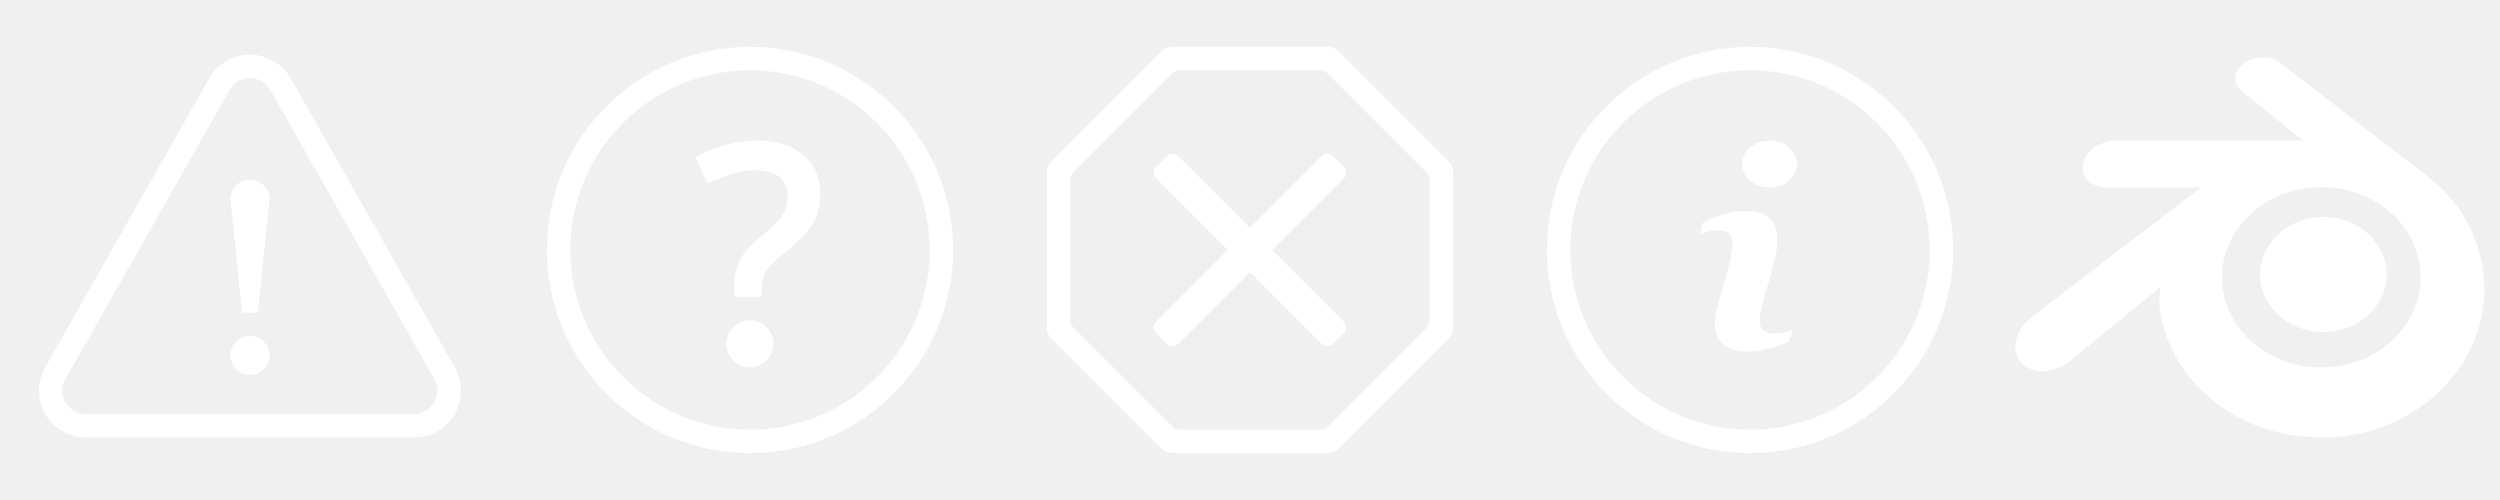
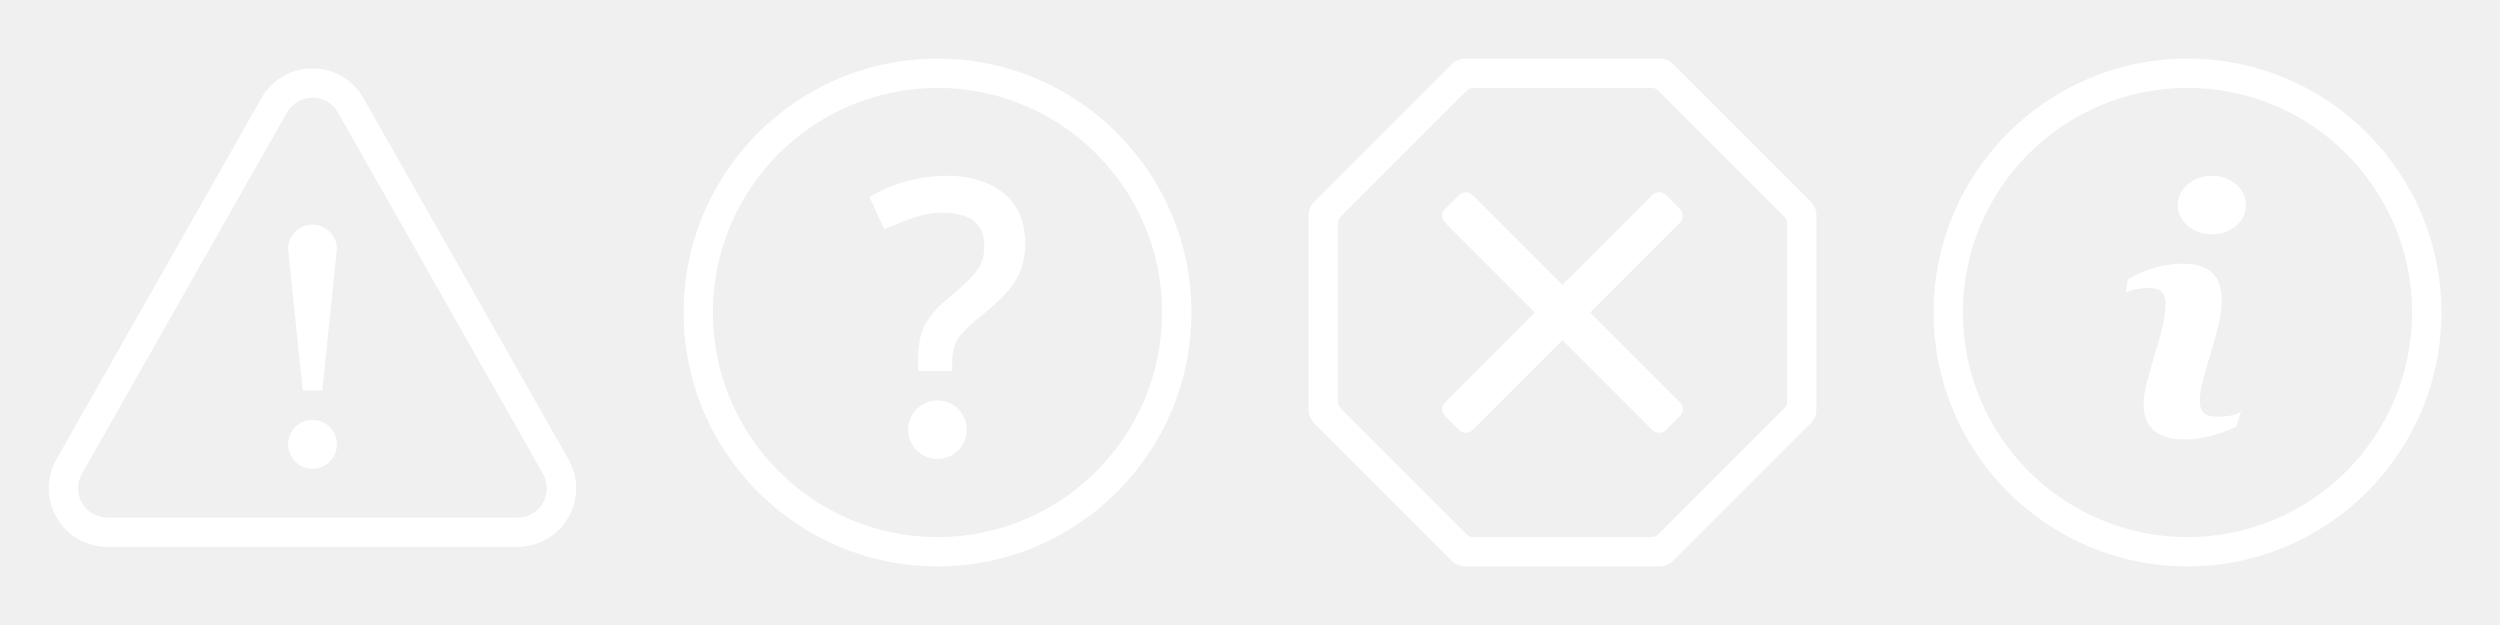
- <svg xmlns="http://www.w3.org/2000/svg" width="320" height="64" viewBox="0 0 320 64" version="1.1" xml:space="preserve" style="fill-rule:evenodd;clip-rule:evenodd;">
-   <rect id="bg" x="0" y="0" width="320" height="64" style="fill:#202020; display:none;" />
-   <g id="grid" opacity="0.05" style="display:none;">
-     <rect x="262" y="6" width="52" height="52" style="fill:#fff;" />
-     <rect x="198" y="6" width="52" height="52" style="fill:#fff;" />
-     <rect x="134" y="6" width="52" height="52" style="fill:#fff;" />
-     <rect x="70" y="6" width="52" height="52" style="fill:#fff;" />
-     <rect x="6" y="6" width="52" height="52" style="fill:#fff;" />
+ <svg xmlns="http://www.w3.org/2000/svg" width="256" height="64" viewBox="0 0 256 64" version="1.1" xml:space="preserve" style="clip-rule:evenodd;fill-rule:evenodd" id="svg20">
+   <defs id="defs20" />
+   <rect id="bg" x="0" y="0" width="320" height="64" style="display:none;fill:#202020" />
+   <g id="grid" opacity="0.05" style="display:none">
+     <rect x="262" y="6" width="52" height="52" style="fill:#ffffff" id="rect1" />
+     <rect x="198" y="6" width="52" height="52" style="fill:#ffffff" id="rect2" />
+     <rect x="134" y="6" width="52" height="52" style="fill:#ffffff" id="rect3" />
+     <rect x="70" y="6" width="52" height="52" style="fill:#ffffff" id="rect4" />
+     <rect x="6" y="6" width="52" height="52" style="fill:#ffffff" id="rect5" />
  </g>
  <g id="WARNING">
-     <path d="M37.212,10.038c-1.066,-1.878 -3.059,-3.038 -5.218,-3.038c-2.159,-0 -4.152,1.16 -5.218,3.038l-21,37c-1.054,1.858 -1.042,4.135 0.033,5.981c1.075,1.846 3.049,2.981 5.185,2.981l42,-0c2.136,0 4.11,-1.135 5.185,-2.981c1.075,-1.846 1.087,-4.123 0.033,-5.981l-21,-37Zm-2.609,1.481l21,37c0.527,0.929 0.521,2.068 -0.016,2.991c-0.538,0.922 -1.525,1.49 -2.593,1.49l-42,-0c-1.068,0 -2.055,-0.568 -2.593,-1.49c-0.537,-0.923 -0.543,-2.062 -0.016,-2.991c-0,0 21,-37 21,-37c0.533,-0.939 1.529,-1.519 2.609,-1.519c1.08,0 2.076,0.58 2.609,1.519Z" style="fill:#fff;" />
-     <circle cx="32" cy="45.5" r="2.5" style="fill:#fff;" />
-     <path d="M32,23c1.38,0 2.5,1.12 2.5,2.5l-1.5,14.5l-2,0l-1.5,-14.5c0,-1.38 1.12,-2.5 2.5,-2.5Z" style="fill:#fff;" />
+     <path d="M 37.212,10.038 C 36.146,8.16 34.153,7 31.994,7 29.835,7 27.842,8.16 26.776,10.038 l -21,37 C 4.722,48.896 4.734,51.173 5.809,53.019 6.884,54.865 8.858,56 10.994,56 h 42 c 2.136,0 4.11,-1.135 5.185,-2.981 1.075,-1.846 1.087,-4.123 0.033,-5.981 z m -2.609,1.481 21,37 c 0.527,0.929 0.521,2.068 -0.016,2.991 C 55.049,52.432 54.062,53 52.994,53 h -42 C 9.926,53 8.939,52.432 8.401,51.51 7.864,50.587 7.858,49.448 8.385,48.519 c 0,0 21,-37 21,-37 C 29.918,10.58 30.914,10 31.994,10 c 1.08,0 2.076,0.58 2.609,1.519 z" style="fill:#ffffff" id="path5" />
+     <circle cx="32" cy="45.5" r="2.5" style="fill:#ffffff" id="circle5" />
+     <path d="m 32,23 c 1.38,0 2.5,1.12 2.5,2.5 L 33,40 H 31 L 29.5,25.5 C 29.5,24.12 30.62,23 32,23 Z" style="fill:#ffffff" id="path6" />
  </g>
  <g id="QUESTION">
-     <path d="M96,6c14.35,-0 26,11.65 26,26c-0,14.35 -11.65,26 -26,26c-14.35,-0 -26,-11.65 -26,-26c-0,-14.35 11.65,-26 26,-26Zm-0,3c12.694,-0 23,10.306 23,23c-0,12.694 -10.306,23 -23,23c-12.694,-0 -23,-10.306 -23,-23c-0,-12.694 10.306,-23 23,-23Z" style="fill:#fff;" />
-     <circle cx="96" cy="44" r="3" style="fill:#fff;" />
-     <path d="M90.549,23.479l-1.513,-3.293c-0.002,-0.011 3.28,-2.209 7.964,-2.186c3.557,0.018 5.213,1.34 5.855,1.849c1.185,0.939 2.131,2.714 2.131,5.105c-0,0.741 -0.095,1.683 -0.424,2.567c-0.292,0.787 -0.706,1.528 -1.226,2.142c-0.883,1.042 -2.347,2.273 -2.825,2.656c-0.477,0.382 -1.73,1.348 -2.411,2.341c-0.48,0.7 -0.6,1.743 -0.6,2.485l-0,0.855l-3.5,0l0,-1.236c0,-0.269 0.032,-2.339 0.716,-3.511c0.709,-1.212 1.371,-1.885 2.599,-2.906c1.204,-1.002 2.275,-1.967 2.841,-2.814c0.54,-0.81 0.637,-1.629 0.637,-2.399c0,-0.77 -0.167,-1.716 -1.036,-2.482c-0.797,-0.702 -2.36,-0.865 -3.257,-0.865c-1.083,-0 -1.867,0.158 -2.99,0.526c-1.448,0.475 -2.961,1.166 -2.961,1.166Z" style="fill:#fff;" />
+     <path d="m 96,6 c 14.35,0 26,11.65 26,26 0,14.35 -11.65,26 -26,26 C 81.65,58 70,46.35 70,32 70,17.65 81.65,6 96,6 Z m 0,3 c 12.694,0 23,10.306 23,23 0,12.694 -10.306,23 -23,23 C 83.306,55 73,44.694 73,32 73,19.306 83.306,9 96,9 Z" style="fill:#ffffff" id="path7" />
+     <circle cx="96" cy="44" r="3" style="fill:#ffffff" id="circle7" />
+     <path d="M 90.549,23.479 89.036,20.186 C 89.034,20.175 92.316,17.977 97,18 c 3.557,0.018 5.213,1.34 5.855,1.849 1.185,0.939 2.131,2.714 2.131,5.105 0,0.741 -0.095,1.683 -0.424,2.567 -0.292,0.787 -0.706,1.528 -1.226,2.142 -0.883,1.042 -2.347,2.273 -2.825,2.656 -0.477,0.382 -1.73,1.348 -2.411,2.341 -0.48,0.7 -0.6,1.743 -0.6,2.485 V 38 H 94 v -1.236 c 0,-0.269 0.032,-2.339 0.716,-3.511 0.709,-1.212 1.371,-1.885 2.599,-2.906 1.204,-1.002 2.275,-1.967 2.841,-2.814 0.54,-0.81 0.637,-1.629 0.637,-2.399 0,-0.77 -0.167,-1.716 -1.036,-2.482 -0.797,-0.702 -2.36,-0.865 -3.257,-0.865 -1.083,0 -1.867,0.158 -2.99,0.526 -1.448,0.475 -2.961,1.166 -2.961,1.166 z" style="fill:#ffffff" id="path8" />
  </g>
  <g id="ERROR">
-     <path d="M186,22.059c0,-0.531 -0.211,-1.039 -0.586,-1.414l-14.059,-14.059c-0.375,-0.375 -0.883,-0.586 -1.414,-0.586l-19.882,0c-0.531,0 -1.039,0.211 -1.414,0.586l-14.059,14.059c-0.375,0.375 -0.586,0.883 -0.586,1.414l-0,19.882c0,0.531 0.211,1.039 0.586,1.414l14.059,14.059c0.375,0.375 0.883,0.586 1.414,0.586l19.882,-0c0.531,-0 1.039,-0.211 1.414,-0.586l14.059,-14.059c0.375,-0.375 0.586,-0.883 0.586,-1.414l-0,-19.882Zm-3,0.828c0,-0.265 -0.105,-0.519 -0.293,-0.707l-12.887,-12.887c-0.188,-0.188 -0.442,-0.293 -0.707,-0.293l-18.226,0c-0.265,0 -0.519,0.105 -0.707,0.293l-12.887,12.887c-0.188,0.188 -0.293,0.442 -0.293,0.707l0,18.226c0,0.265 0.105,0.519 0.293,0.707l12.887,12.887c0.188,0.188 0.442,0.293 0.707,0.293l18.226,-0c0.265,0 0.519,-0.105 0.707,-0.293l12.887,-12.887c0.188,-0.188 0.293,-0.442 0.293,-0.707l0,-18.226Z" style="fill:#fff;" />
-     <path d="M150.808,19.979c-0.391,-0.39 -1.024,-0.39 -1.415,0l-1.414,1.414c-0.39,0.391 -0.39,1.024 0,1.415l21.213,21.213c0.391,0.39 1.024,0.39 1.415,-0l1.414,-1.414c0.39,-0.391 0.39,-1.024 -0,-1.415l-21.213,-21.213Z" style="fill:#fff;" />
-     <path d="M172.021,22.808c0.39,-0.391 0.39,-1.024 -0,-1.415l-1.414,-1.414c-0.391,-0.39 -1.024,-0.39 -1.415,0l-21.213,21.213c-0.39,0.391 -0.39,1.024 0,1.415l1.414,1.414c0.391,0.39 1.024,0.39 1.415,-0l21.213,-21.213Z" style="fill:#fff;" />
+     <path d="m 186,22.059 c 0,-0.531 -0.211,-1.039 -0.586,-1.414 L 171.355,6.586 C 170.98,6.211 170.472,6 169.941,6 h -19.882 c -0.531,0 -1.039,0.211 -1.414,0.586 L 134.586,20.645 C 134.211,21.02 134,21.528 134,22.059 v 19.882 c 0,0.531 0.211,1.039 0.586,1.414 l 14.059,14.059 c 0.375,0.375 0.883,0.586 1.414,0.586 h 19.882 c 0.531,0 1.039,-0.211 1.414,-0.586 L 185.414,43.355 C 185.789,42.98 186,42.472 186,41.941 Z m -3,0.828 c 0,-0.265 -0.105,-0.519 -0.293,-0.707 L 169.82,9.293 C 169.632,9.105 169.378,9 169.113,9 h -18.226 c -0.265,0 -0.519,0.105 -0.707,0.293 L 137.293,22.18 C 137.105,22.368 137,22.622 137,22.887 v 18.226 c 0,0.265 0.105,0.519 0.293,0.707 l 12.887,12.887 c 0.188,0.188 0.442,0.293 0.707,0.293 h 18.226 c 0.265,0 0.519,-0.105 0.707,-0.293 L 182.707,41.82 C 182.895,41.632 183,41.378 183,41.113 Z" style="fill:#ffffff" id="path9" />
+     <path d="m 150.808,19.979 c -0.391,-0.39 -1.024,-0.39 -1.415,0 l -1.414,1.414 c -0.39,0.391 -0.39,1.024 0,1.415 l 21.213,21.213 c 0.391,0.39 1.024,0.39 1.415,0 l 1.414,-1.414 c 0.39,-0.391 0.39,-1.024 0,-1.415 z" style="fill:#ffffff" id="path10" />
+     <path d="m 172.021,22.808 c 0.39,-0.391 0.39,-1.024 0,-1.415 l -1.414,-1.414 c -0.391,-0.39 -1.024,-0.39 -1.415,0 l -21.213,21.213 c -0.39,0.391 -0.39,1.024 0,1.415 l 1.414,1.414 c 0.391,0.39 1.024,0.39 1.415,0 z" style="fill:#ffffff" id="path11" />
  </g>
-   <g id="ERROR-ALT" style="display:none;">
-     <path d="M186,22.059c0,-0.531 -0.211,-1.039 -0.586,-1.414l-14.059,-14.059c-0.375,-0.375 -0.883,-0.586 -1.414,-0.586l-19.882,0c-0.531,0 -1.039,0.211 -1.414,0.586l-14.059,14.059c-0.375,0.375 -0.586,0.883 -0.586,1.414l-0,19.882c0,0.531 0.211,1.039 0.586,1.414l14.059,14.059c0.375,0.375 0.883,0.586 1.414,0.586l19.882,-0c0.531,-0 1.039,-0.211 1.414,-0.586l14.059,-14.059c0.375,-0.375 0.586,-0.883 0.586,-1.414l-0,-19.882Zm-3,0.828c0,-0.265 -0.105,-0.519 -0.293,-0.707l-12.887,-12.887c-0.188,-0.188 -0.442,-0.293 -0.707,-0.293l-18.226,0c-0.265,0 -0.519,0.105 -0.707,0.293l-12.887,12.887c-0.188,0.188 -0.293,0.442 -0.293,0.707l0,18.226c0,0.265 0.105,0.519 0.293,0.707l12.887,12.887c0.188,0.188 0.442,0.293 0.707,0.293l18.226,-0c0.265,0 0.519,-0.105 0.707,-0.293l12.887,-12.887c0.188,-0.188 0.293,-0.442 0.293,-0.707l0,-18.226Z" style="fill:#fff;" />
-     <circle cx="160" cy="44" r="3" style="fill:#fff;" />
-     <path d="M160,18c1.656,0 3,1.344 3,3l-2,16l-2,0l-2,-16c0,-1.656 1.344,-3 3,-3Z" style="fill:#fff;" />
+   <g id="ERROR-ALT" style="display:none">
+     <path d="m 186,22.059 c 0,-0.531 -0.211,-1.039 -0.586,-1.414 L 171.355,6.586 C 170.98,6.211 170.472,6 169.941,6 h -19.882 c -0.531,0 -1.039,0.211 -1.414,0.586 L 134.586,20.645 C 134.211,21.02 134,21.528 134,22.059 v 19.882 c 0,0.531 0.211,1.039 0.586,1.414 l 14.059,14.059 c 0.375,0.375 0.883,0.586 1.414,0.586 h 19.882 c 0.531,0 1.039,-0.211 1.414,-0.586 L 185.414,43.355 C 185.789,42.98 186,42.472 186,41.941 Z m -3,0.828 c 0,-0.265 -0.105,-0.519 -0.293,-0.707 L 169.82,9.293 C 169.632,9.105 169.378,9 169.113,9 h -18.226 c -0.265,0 -0.519,0.105 -0.707,0.293 L 137.293,22.18 C 137.105,22.368 137,22.622 137,22.887 v 18.226 c 0,0.265 0.105,0.519 0.293,0.707 l 12.887,12.887 c 0.188,0.188 0.442,0.293 0.707,0.293 h 18.226 c 0.265,0 0.519,-0.105 0.707,-0.293 L 182.707,41.82 C 182.895,41.632 183,41.378 183,41.113 Z" style="fill:#ffffff" id="path12" />
+     <circle cx="160" cy="44" r="3" style="fill:#ffffff" id="circle12" />
+     <path d="m 160,18 c 1.656,0 3,1.344 3,3 l -2,16 h -2 l -2,-16 c 0,-1.656 1.344,-3 3,-3 z" style="fill:#ffffff" id="path13" />
  </g>
  <g id="INFO">
-     <path d="M224,6c14.35,-0 26,11.65 26,26c-0,14.35 -11.65,26 -26,26c-14.35,-0 -26,-11.65 -26,-26c-0,-14.35 11.65,-26 26,-26Zm-0,3c12.694,-0 23,10.306 23,23c-0,12.694 -10.306,23 -23,23c-12.694,-0 -23,-10.306 -23,-23c-0,-12.694 10.306,-23 23,-23Z" style="fill:#fff;" />
-     <path d="M217.675,29.977l0.232,-1.395c0,0 2.519,-1.582 5.587,-1.582c3.067,-0 4.005,1.542 4.005,3.758c0,3.17 -2.242,7.836 -2.242,10.262c-0,1.379 0.725,1.645 1.861,1.645c0.945,-0 1.921,-0.136 2.367,-0.57l-0.492,1.602c-0,-0 -2.626,1.303 -5.207,1.303c-3.241,0 -4.297,-1.5 -4.28,-3.758c0.018,-2.4 2.249,-7.276 2.249,-10.099c0,-1.734 -1.269,-1.641 -1.917,-1.641c-1.32,-0 -2.163,0.475 -2.163,0.475Z" style="fill:#fff;" />
-     <ellipse cx="226.5" cy="21" rx="3.5" ry="3" style="fill:#fff;" />
+     <path d="m 224,6 c 14.35,0 26,11.65 26,26 0,14.35 -11.65,26 -26,26 -14.35,0 -26,-11.65 -26,-26 0,-14.35 11.65,-26 26,-26 z m 0,3 c 12.694,0 23,10.306 23,23 0,12.694 -10.306,23 -23,23 -12.694,0 -23,-10.306 -23,-23 0,-12.694 10.306,-23 23,-23 z" style="fill:#ffffff" id="path14" />
+     <path d="m 217.675,29.977 0.232,-1.395 c 0,0 2.519,-1.582 5.587,-1.582 3.067,0 4.005,1.542 4.005,3.758 0,3.17 -2.242,7.836 -2.242,10.262 0,1.379 0.725,1.645 1.861,1.645 0.945,0 1.921,-0.136 2.367,-0.57 l -0.492,1.602 c 0,0 -2.626,1.303 -5.207,1.303 -3.241,0 -4.297,-1.5 -4.28,-3.758 0.018,-2.4 2.249,-7.276 2.249,-10.099 0,-1.734 -1.269,-1.641 -1.917,-1.641 -1.32,0 -2.163,0.475 -2.163,0.475 z" style="fill:#ffffff" id="path15" />
+     <ellipse cx="226.5" cy="21" rx="3.5" ry="3" style="fill:#ffffff" id="ellipse15" />
  </g>
-   <g id="BLENDER">
-     <path d="M310.66,22.503l-18.849,-14.481c-1.34,-1.042 -3.719,-0.803 -4.899,0.315c-1.14,1.078 -1.095,2.428 0.265,3.486l7.609,6.177l-23.895,0c-1.805,0 -3.795,1.138 -4.224,2.835c-0.482,1.91 1.059,3.165 3.103,3.165l11.938,0l-21.565,16.506c-2.094,1.619 -2.827,4.19 -1.508,5.787c1.289,1.559 3.983,1.635 6.073,0.122l11.865,-9.71c-0.193,1.075 -0.219,2.327 -0.065,3.264c1.52,9.103 10.046,16.034 20.637,16.034c11.525,0 20.855,-8.55 20.855,-18.96c0.007,-5.892 -2.877,-11.109 -7.34,-14.54Zm-13.534,24.534c-7.022,0 -12.714,-5.181 -12.714,-11.515c-0,-6.337 5.692,-11.577 12.714,-11.577c7.022,-0 12.714,5.131 12.714,11.577c0,6.295 -5.692,11.515 -12.714,11.515Z" style="fill:#fff;fill-rule:nonzero;" />
-     <path d="M297.391,27.766c-4.479,-0 -8.113,3.342 -8.113,7.383c-0,4.04 3.634,7.343 8.113,7.343c4.48,0 8.114,-3.303 8.114,-7.343c0,-4.041 -3.634,-7.383 -8.114,-7.383Z" style="fill:#fff;fill-rule:nonzero;" />
-   </g>
-   <g id="BLENDER-COLOR" style="display:none;">
-     <path d="M297,21.75c-8.282,0 -15,6.205 -15,13.75c0,7.545 6.718,13.75 15,13.75c8.282,0 15,-6.205 15,-13.75c0,-7.545 -6.718,-13.75 -15,-13.75Z" style="fill:#fff;fill-rule:nonzero;" />
-     <path d="M310.66,22.503l-18.849,-14.481c-1.34,-1.042 -3.719,-0.803 -4.899,0.315c-1.14,1.078 -1.095,2.428 0.265,3.486l7.609,6.177l-23.895,0c-1.805,0 -3.795,1.138 -4.224,2.835c-0.482,1.91 1.059,3.165 3.103,3.165l11.938,0l-21.565,16.506c-2.094,1.619 -2.827,4.19 -1.508,5.787c1.289,1.559 3.983,1.635 6.073,0.122l11.865,-9.71c-0.193,1.075 -0.219,2.327 -0.065,3.264c1.52,9.103 10.046,16.034 20.637,16.034c11.525,0 20.855,-8.55 20.855,-18.96c0.007,-5.892 -2.877,-11.109 -7.34,-14.54Zm-13.534,24.534c-7.022,0 -12.714,-5.181 -12.714,-11.515c-0,-6.337 5.692,-11.577 12.714,-11.577c7.022,-0 12.714,5.131 12.714,11.577c0,6.295 -5.692,11.515 -12.714,11.515Z" style="fill:#e87d0d;fill-rule:nonzero;" />
-     <path d="M297.391,27.766c-4.479,-0 -8.113,3.342 -8.113,7.383c-0,4.04 3.634,7.343 8.113,7.343c4.48,0 8.114,-3.303 8.114,-7.343c0,-4.041 -3.634,-7.383 -8.114,-7.383Z" style="fill:#265787;fill-rule:nonzero;" />
+   <g id="BLENDER-COLOR" style="display:none">
+     <path d="m 297,21.75 c -8.282,0 -15,6.205 -15,13.75 0,7.545 6.718,13.75 15,13.75 8.282,0 15,-6.205 15,-13.75 0,-7.545 -6.718,-13.75 -15,-13.75 z" style="fill:#ffffff;fill-rule:nonzero" id="path18" />
+     <path d="M 310.66,22.503 291.811,8.022 c -1.34,-1.042 -3.719,-0.803 -4.899,0.315 -1.14,1.078 -1.095,2.428 0.265,3.486 L 294.786,18 h -23.895 c -1.805,0 -3.795,1.138 -4.224,2.835 -0.482,1.91 1.059,3.165 3.103,3.165 h 11.938 l -21.565,16.506 c -2.094,1.619 -2.827,4.19 -1.508,5.787 1.289,1.559 3.983,1.635 6.073,0.122 l 11.865,-9.71 c -0.193,1.075 -0.219,2.327 -0.065,3.264 1.52,9.103 10.046,16.034 20.637,16.034 11.525,0 20.855,-8.55 20.855,-18.96 0.007,-5.892 -2.877,-11.109 -7.34,-14.54 z m -13.534,24.534 c -7.022,0 -12.714,-5.181 -12.714,-11.515 0,-6.337 5.692,-11.577 12.714,-11.577 7.022,0 12.714,5.131 12.714,11.577 0,6.295 -5.692,11.515 -12.714,11.515 z" style="fill:#e87d0d;fill-rule:nonzero" id="path19" />
+     <path d="m 297.391,27.766 c -4.479,0 -8.113,3.342 -8.113,7.383 0,4.04 3.634,7.343 8.113,7.343 4.48,0 8.114,-3.303 8.114,-7.343 0,-4.041 -3.634,-7.383 -8.114,-7.383 z" style="fill:#265787;fill-rule:nonzero" id="path20" />
  </g>
</svg>
